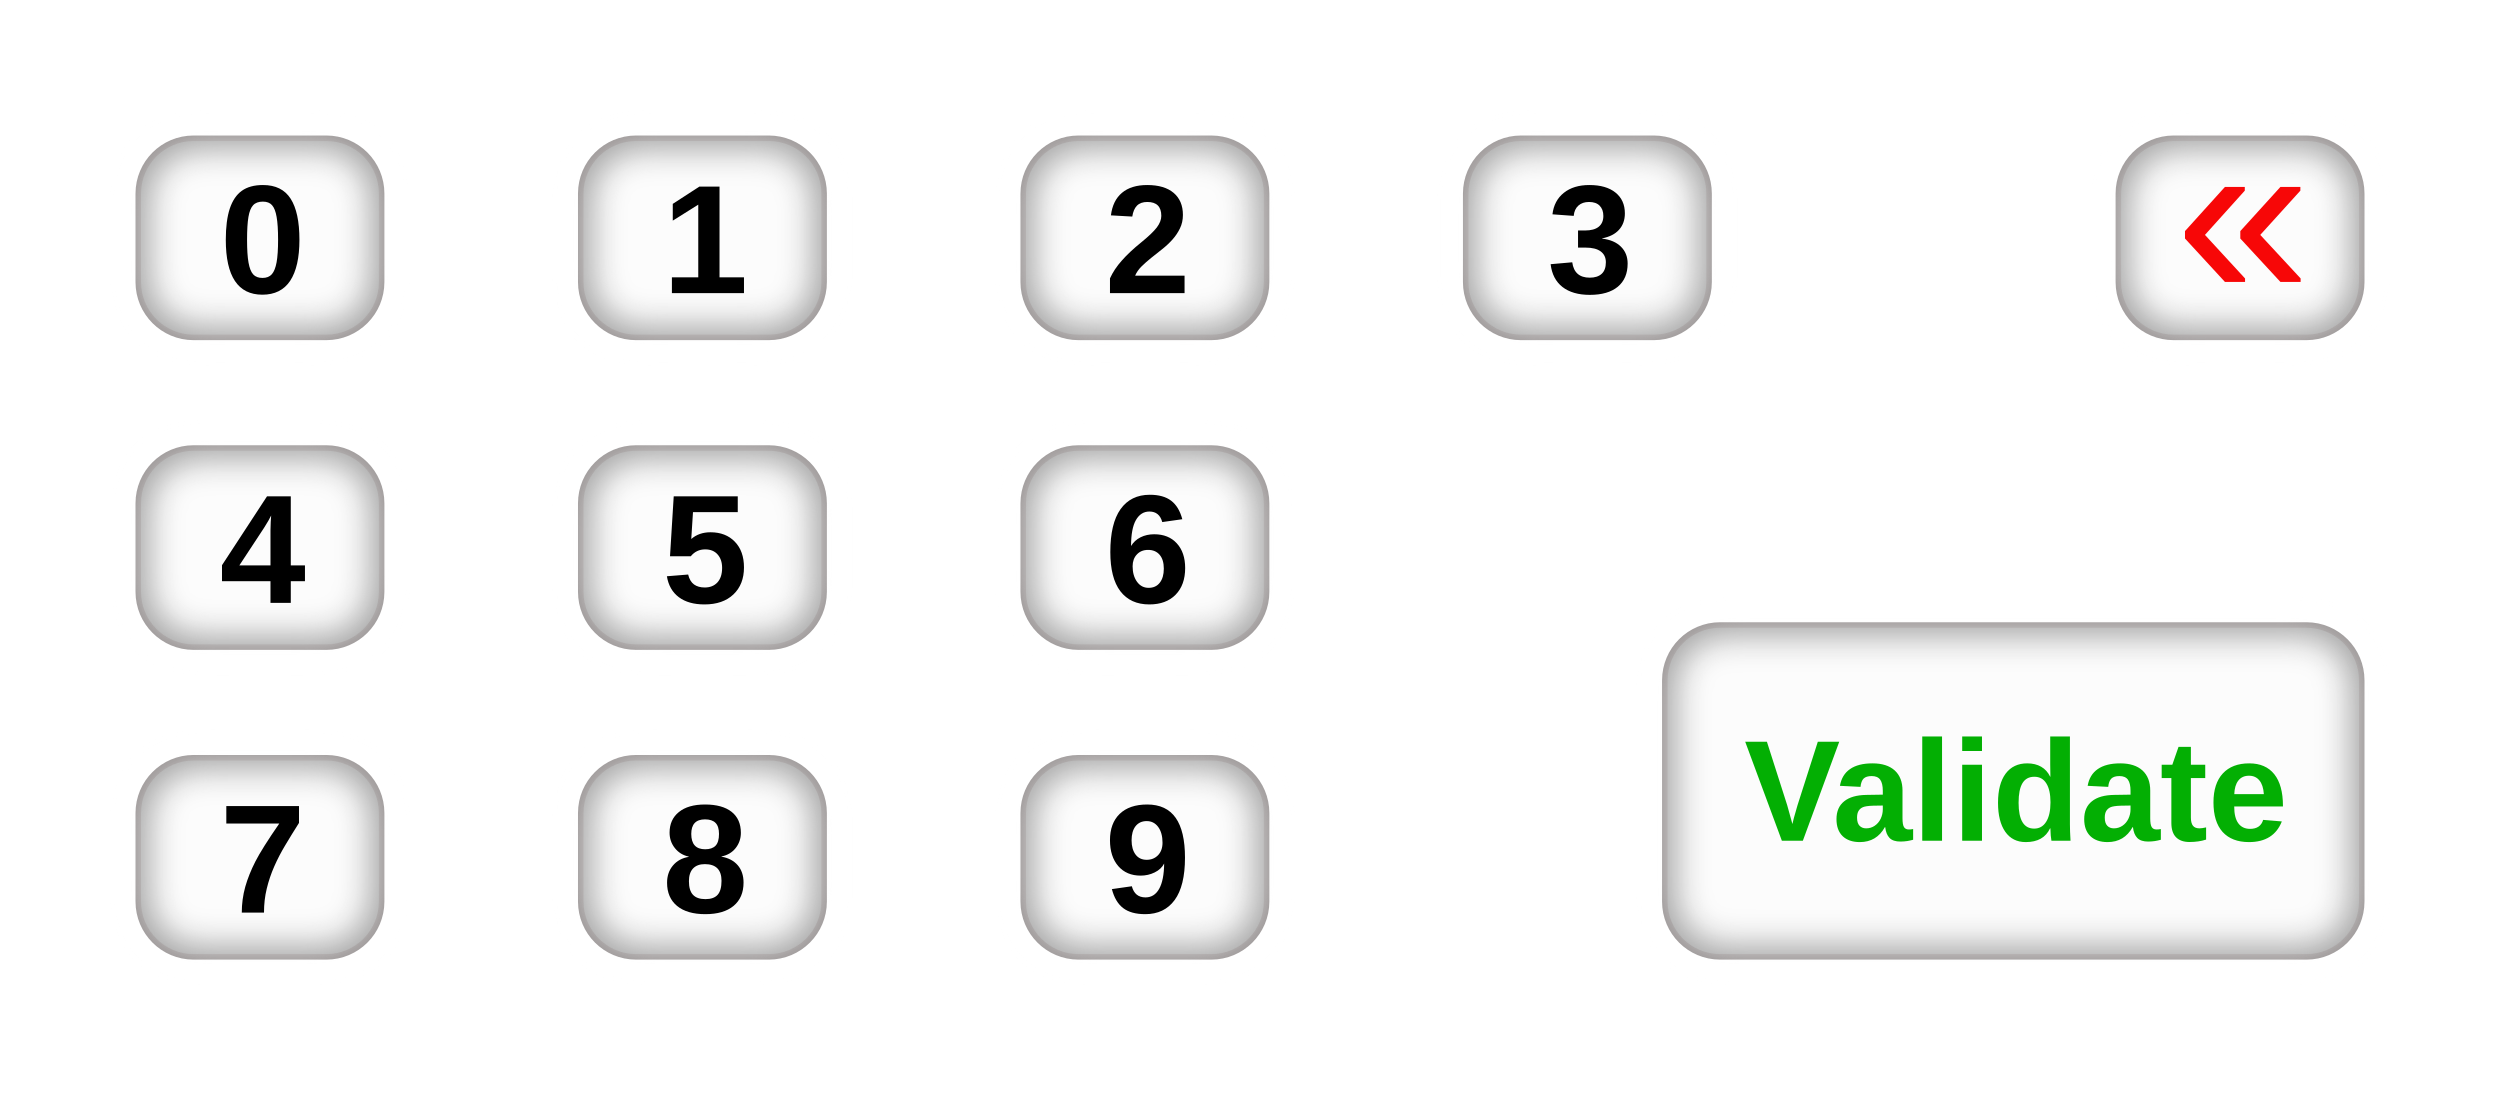
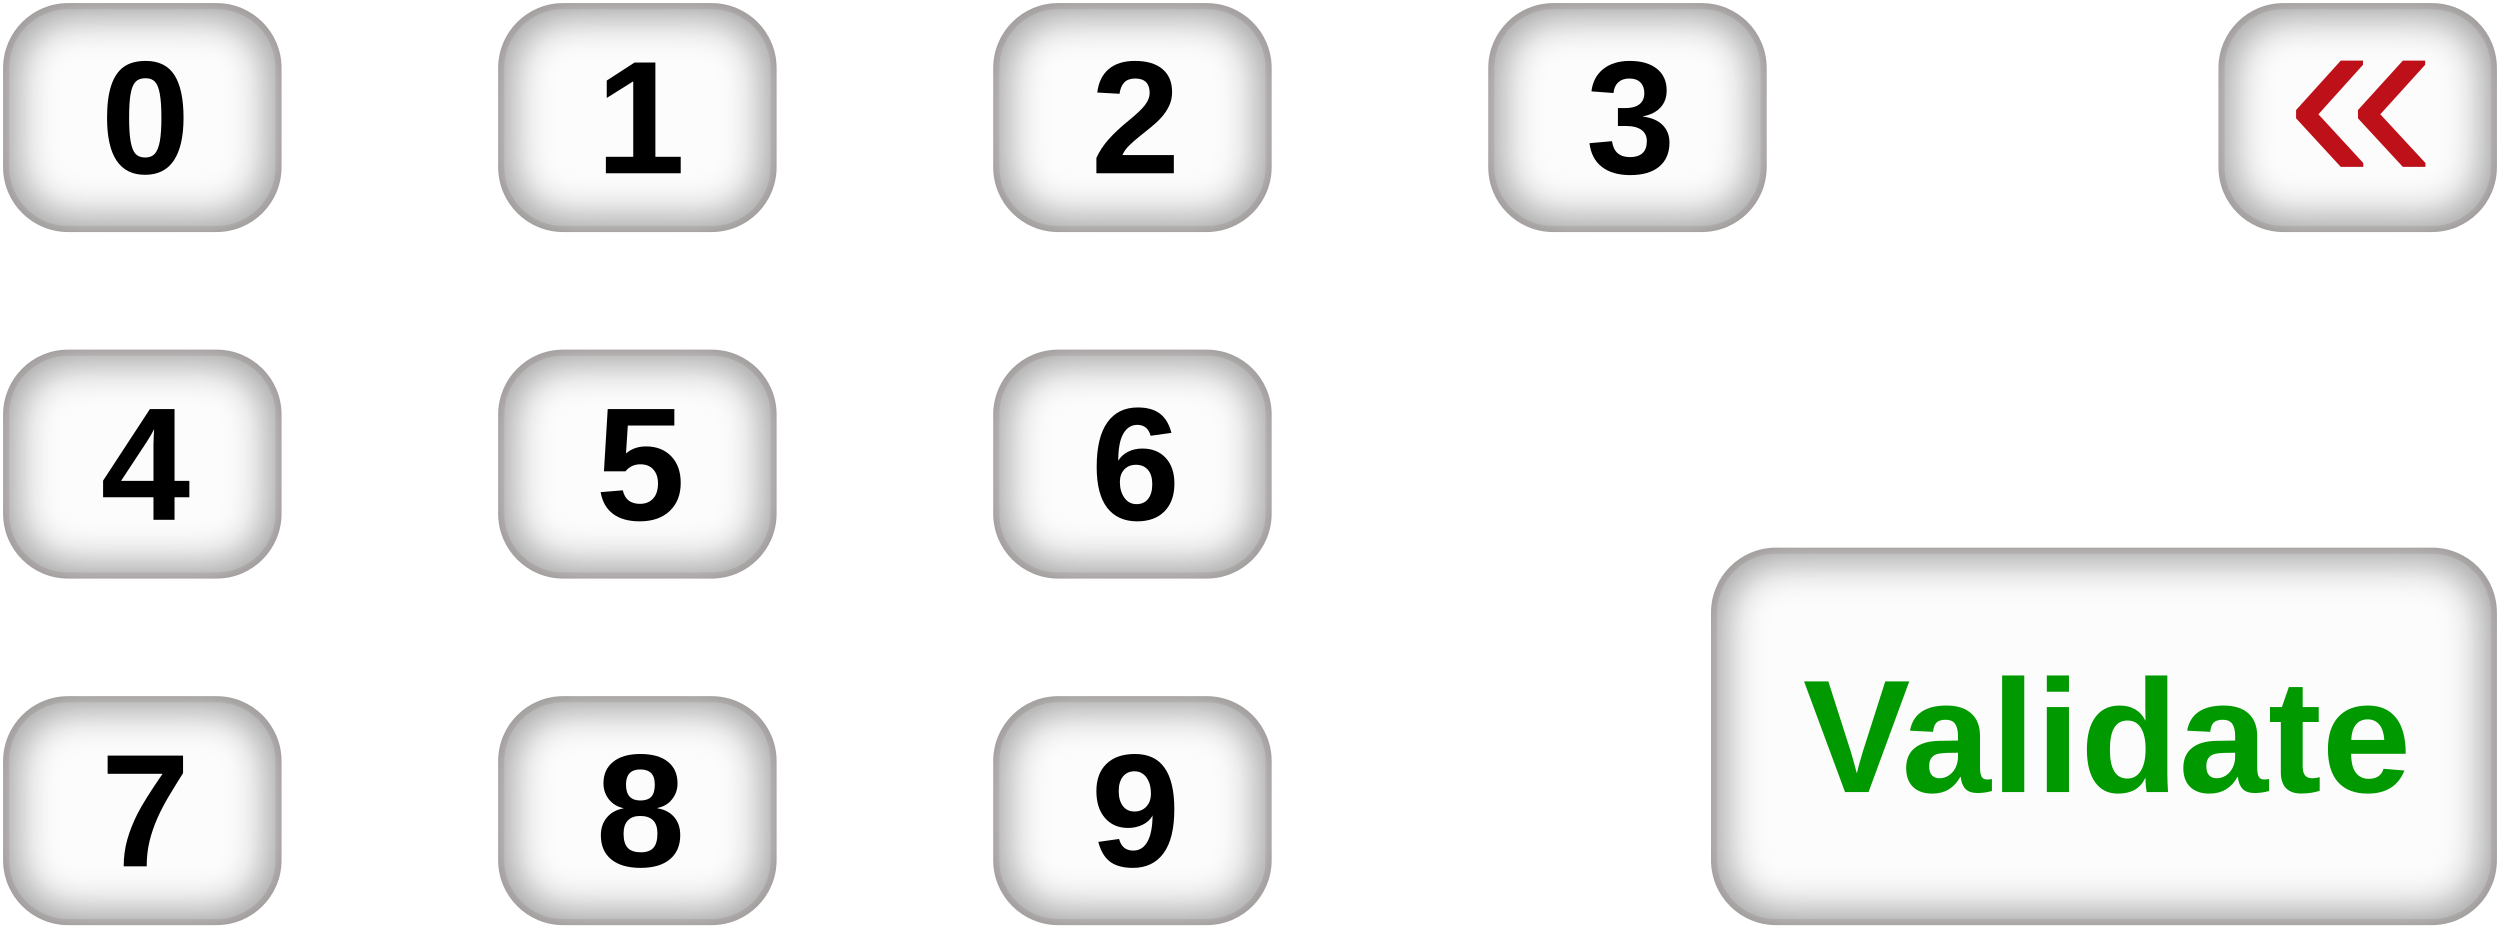
- <svg xmlns="http://www.w3.org/2000/svg" xmlns:xlink="http://www.w3.org/1999/xlink" width="452" height="198">
+ <svg xmlns="http://www.w3.org/2000/svg" xmlns:xlink="http://www.w3.org/1999/xlink" width="404" height="150">
  <defs>
    <filter id="actorsBlur" x="-25%" y="-25%" width="150%" height="150%">
      <feGaussianBlur stdDeviation="3" />
    </filter>
  </defs>
  <g>
    <a xlink:href="javascript:addDigit('0')">
-       <rect x="25" y="25" width="44" height="36" stroke="#969191" stroke-width="1" fill="#a5a5a5" rx="10" ry="10" />
-       <rect x="27" y="27" width="40" height="32" fill="#fcfcfc" rx="9" ry="9" filter="url(#actorsBlur)" />
-       <text x="47.5" y="53" font-family="Arial" font-size="28" text-anchor="middle" font-weight="bold">0</text>
+       <rect x="1" y="1" width="44" height="36" stroke="#969191" stroke-width="1" fill="#a5a5a5" rx="10" ry="10" />
+       <rect x="3" y="3" width="40" height="32" fill="#fcfcfc" rx="9" ry="9" filter="url(#actorsBlur)" />
+       <text x="23.5" y="28" font-family="Arial" font-size="26" text-anchor="middle" font-weight="bold">0</text>
    </a>
    <a xlink:href="javascript:addDigit('1')">
-       <rect x="105" y="25" width="44" height="36" stroke="#969191" stroke-width="1" fill="#a5a5a5" rx="10" ry="10" />
-       <rect x="107" y="27" width="40" height="32" fill="#fcfcfc" rx="9" ry="9" filter="url(#actorsBlur)" />
-       <text x="127.5" y="53" font-family="Arial" font-size="28" text-anchor="middle" font-weight="bold">1</text>
+       <rect x="81" y="1" width="44" height="36" stroke="#969191" stroke-width="1" fill="#a5a5a5" rx="10" ry="10" />
+       <rect x="83" y="3" width="40" height="32" fill="#fcfcfc" rx="9" ry="9" filter="url(#actorsBlur)" />
+       <text x="103.5" y="28" font-family="Arial" font-size="26" text-anchor="middle" font-weight="bold">1</text>
    </a>
    <a xlink:href="javascript:addDigit('2')">
-       <rect x="185" y="25" width="44" height="36" stroke="#969191" stroke-width="1" fill="#a5a5a5" rx="10" ry="10" />
-       <rect x="187" y="27" width="40" height="32" fill="#fcfcfc" rx="9" ry="9" filter="url(#actorsBlur)" />
-       <text x="207.5" y="53" font-family="Arial" font-size="28" text-anchor="middle" font-weight="bold">2</text>
+       <rect x="161" y="1" width="44" height="36" stroke="#969191" stroke-width="1" fill="#a5a5a5" rx="10" ry="10" />
+       <rect x="163" y="3" width="40" height="32" fill="#fcfcfc" rx="9" ry="9" filter="url(#actorsBlur)" />
+       <text x="183.5" y="28" font-family="Arial" font-size="26" text-anchor="middle" font-weight="bold">2</text>
    </a>
    <a xlink:href="javascript:addDigit('3')">
-       <rect x="265" y="25" width="44" height="36" stroke="#969191" stroke-width="1" fill="#a5a5a5" rx="10" ry="10" />
-       <rect x="267" y="27" width="40" height="32" fill="#fcfcfc" rx="9" ry="9" filter="url(#actorsBlur)" />
-       <text x="287.5" y="53" font-family="Arial" font-size="28" text-anchor="middle" font-weight="bold">3</text>
+       <rect x="241" y="1" width="44" height="36" stroke="#969191" stroke-width="1" fill="#a5a5a5" rx="10" ry="10" />
+       <rect x="243" y="3" width="40" height="32" fill="#fcfcfc" rx="9" ry="9" filter="url(#actorsBlur)" />
+       <text x="263.5" y="28" font-family="Arial" font-size="26" text-anchor="middle" font-weight="bold">3</text>
    </a>
    <a xlink:href="javascript:addDigit('4')">
-       <rect x="25" y="81" width="44" height="36" stroke="#969191" stroke-width="1" fill="#a5a5a5" rx="10" ry="10" />
-       <rect x="27" y="83" width="40" height="32" fill="#fcfcfc" rx="9" ry="9" filter="url(#actorsBlur)" />
-       <text x="47.5" y="109" font-family="Arial" font-size="28" text-anchor="middle" font-weight="bold">4</text>
+       <rect x="1" y="57" width="44" height="36" stroke="#969191" stroke-width="1" fill="#a5a5a5" rx="10" ry="10" />
+       <rect x="3" y="59" width="40" height="32" fill="#fcfcfc" rx="9" ry="9" filter="url(#actorsBlur)" />
+       <text x="23.5" y="84" font-family="Arial" font-size="26" text-anchor="middle" font-weight="bold">4</text>
    </a>
    <a xlink:href="javascript:addDigit('5')">
-       <rect x="105" y="81" width="44" height="36" stroke="#969191" stroke-width="1" fill="#a5a5a5" rx="10" ry="10" />
-       <rect x="107" y="83" width="40" height="32" fill="#fcfcfc" rx="9" ry="9" filter="url(#actorsBlur)" />
-       <text x="127.5" y="109" font-family="Arial" font-size="28" text-anchor="middle" font-weight="bold">5</text>
+       <rect x="81" y="57" width="44" height="36" stroke="#969191" stroke-width="1" fill="#a5a5a5" rx="10" ry="10" />
+       <rect x="83" y="59" width="40" height="32" fill="#fcfcfc" rx="9" ry="9" filter="url(#actorsBlur)" />
+       <text x="103.5" y="84" font-family="Arial" font-size="26" text-anchor="middle" font-weight="bold">5</text>
    </a>
    <a xlink:href="javascript:addDigit('6')">
-       <rect x="185" y="81" width="44" height="36" stroke="#969191" stroke-width="1" fill="#a5a5a5" rx="10" ry="10" />
-       <rect x="187" y="83" width="40" height="32" fill="#fcfcfc" rx="9" ry="9" filter="url(#actorsBlur)" />
-       <text x="207.5" y="109" font-family="Arial" font-size="28" text-anchor="middle" font-weight="bold">6</text>
+       <rect x="161" y="57" width="44" height="36" stroke="#969191" stroke-width="1" fill="#a5a5a5" rx="10" ry="10" />
+       <rect x="163" y="59" width="40" height="32" fill="#fcfcfc" rx="9" ry="9" filter="url(#actorsBlur)" />
+       <text x="183.5" y="84" font-family="Arial" font-size="26" text-anchor="middle" font-weight="bold">6</text>
    </a>
    <a xlink:href="javascript:addDigit('7')">
-       <rect x="25" y="137" width="44" height="36" stroke="#969191" stroke-width="1" fill="#a5a5a5" rx="10" ry="10" />
-       <rect x="27" y="139" width="40" height="32" fill="#fcfcfc" rx="9" ry="9" filter="url(#actorsBlur)" />
-       <text x="47.5" y="165" font-family="Arial" font-size="28" text-anchor="middle" font-weight="bold">7</text>
+       <rect x="1" y="113" width="44" height="36" stroke="#969191" stroke-width="1" fill="#a5a5a5" rx="10" ry="10" />
+       <rect x="3" y="115" width="40" height="32" fill="#fcfcfc" rx="9" ry="9" filter="url(#actorsBlur)" />
+       <text x="23.5" y="140" font-family="Arial" font-size="26" text-anchor="middle" font-weight="bold">7</text>
    </a>
    <a xlink:href="javascript:addDigit('8')">
-       <rect x="105" y="137" width="44" height="36" stroke="#969191" stroke-width="1" fill="#a5a5a5" rx="10" ry="10" />
-       <rect x="107" y="139" width="40" height="32" fill="#fcfcfc" rx="9" ry="9" filter="url(#actorsBlur)" />
-       <text x="127.5" y="165" font-family="Arial" font-size="28" text-anchor="middle" font-weight="bold">8</text>
+       <rect x="81" y="113" width="44" height="36" stroke="#969191" stroke-width="1" fill="#a5a5a5" rx="10" ry="10" />
+       <rect x="83" y="115" width="40" height="32" fill="#fcfcfc" rx="9" ry="9" filter="url(#actorsBlur)" />
+       <text x="103.5" y="140" font-family="Arial" font-size="26" text-anchor="middle" font-weight="bold">8</text>
    </a>
    <a xlink:href="javascript:addDigit('9')">
-       <rect x="185" y="137" width="44" height="36" stroke="#969191" stroke-width="1" fill="#a5a5a5" rx="10" ry="10" />
-       <rect x="187" y="139" width="40" height="32" fill="#fcfcfc" rx="9" ry="9" filter="url(#actorsBlur)" />
-       <text x="207.5" y="165" font-family="Arial" font-size="28" text-anchor="middle" font-weight="bold">9</text>
+       <rect x="161" y="113" width="44" height="36" stroke="#969191" stroke-width="1" fill="#a5a5a5" rx="10" ry="10" />
+       <rect x="163" y="115" width="40" height="32" fill="#fcfcfc" rx="9" ry="9" filter="url(#actorsBlur)" />
+       <text x="183.5" y="140" font-family="Arial" font-size="26" text-anchor="middle" font-weight="bold">9</text>
    </a>
    <a xlink:href="javascript:deleteDigit()">
-       <rect x="383" y="25" width="44" height="36" stroke="#969191" stroke-width="1" fill="#a5a5a5" rx="10" ry="10" />
-       <rect x="385" y="27" width="40" height="32" fill="#fcfcfc" rx="9" ry="9" filter="url(#actorsBlur)" />
-       <text x="405.5" y="54" font-family="Arial" font-size="44" text-anchor="middle" fill="#f70707">«</text>
+       <rect x="359" y="1" width="44" height="36" stroke="#969191" stroke-width="1" fill="#a5a5a5" rx="10" ry="10" />
+       <rect x="361" y="3" width="40" height="32" fill="#fcfcfc" rx="9" ry="9" filter="url(#actorsBlur)" />
+       <text x="381.5" y="30" font-family="Arial" font-size="44" text-anchor="middle" fill="#be1018">«</text>
    </a>
    <a xlink:href="javascript:validatePin()">
-       <rect x="301" y="113" width="126" height="60" stroke="#969191" stroke-width="1" fill="#a5a5a5" rx="10" ry="10" />
-       <rect x="303" y="115" width="122" height="56" fill="#fcfcfc" rx="9" ry="9" filter="url(#actorsBlur)" />
-       <text x="364.5" y="152" font-family="Arial" font-size="26" text-anchor="middle" font-weight="bold" fill="#03af03">Validate</text>
+       <rect x="277" y="89" width="126" height="60" stroke="#969191" stroke-width="1" fill="#a5a5a5" rx="10" ry="10" />
+       <rect x="279" y="91" width="122" height="56" fill="#fcfcfc" rx="9" ry="9" filter="url(#actorsBlur)" />
+       <text x="340.5" y="128" font-family="Arial" font-size="26" text-anchor="middle" font-weight="bold" fill="#009900">Validate</text>
    </a>
  </g>
</svg>
